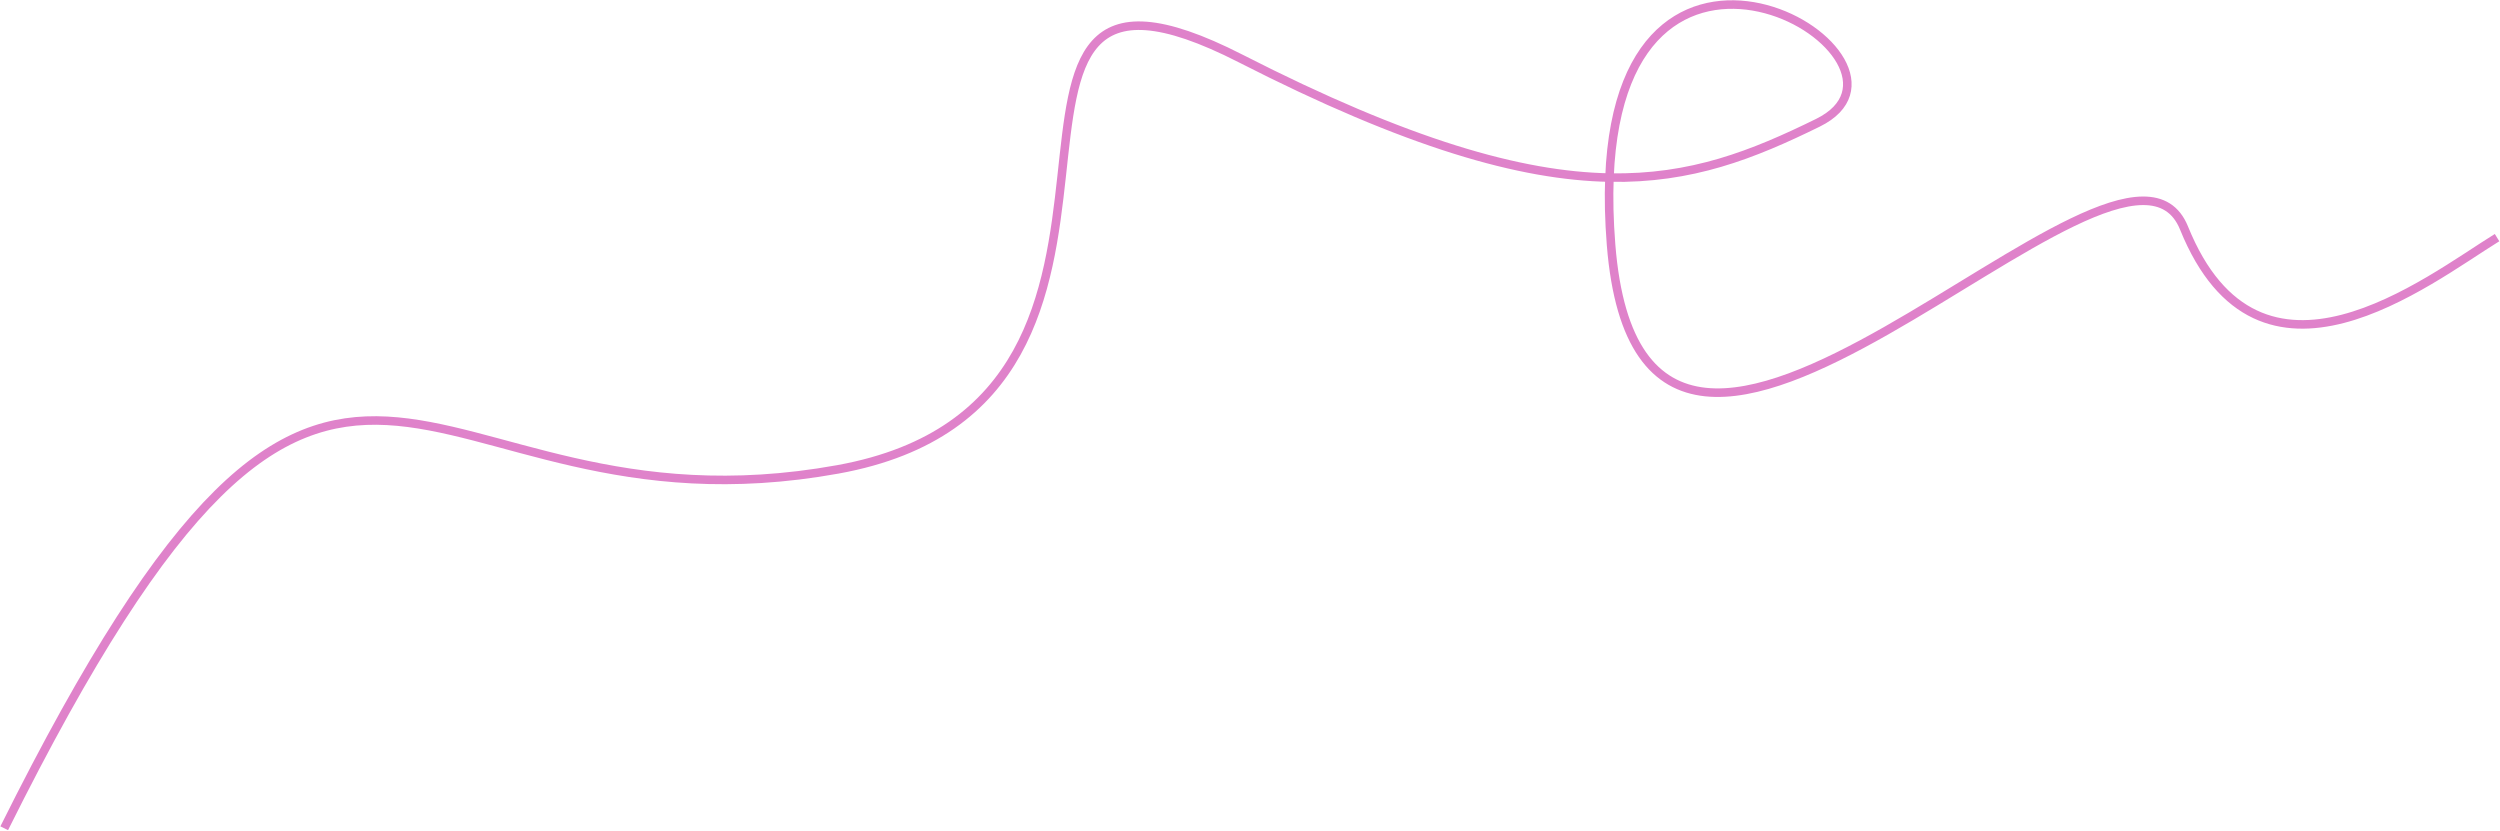
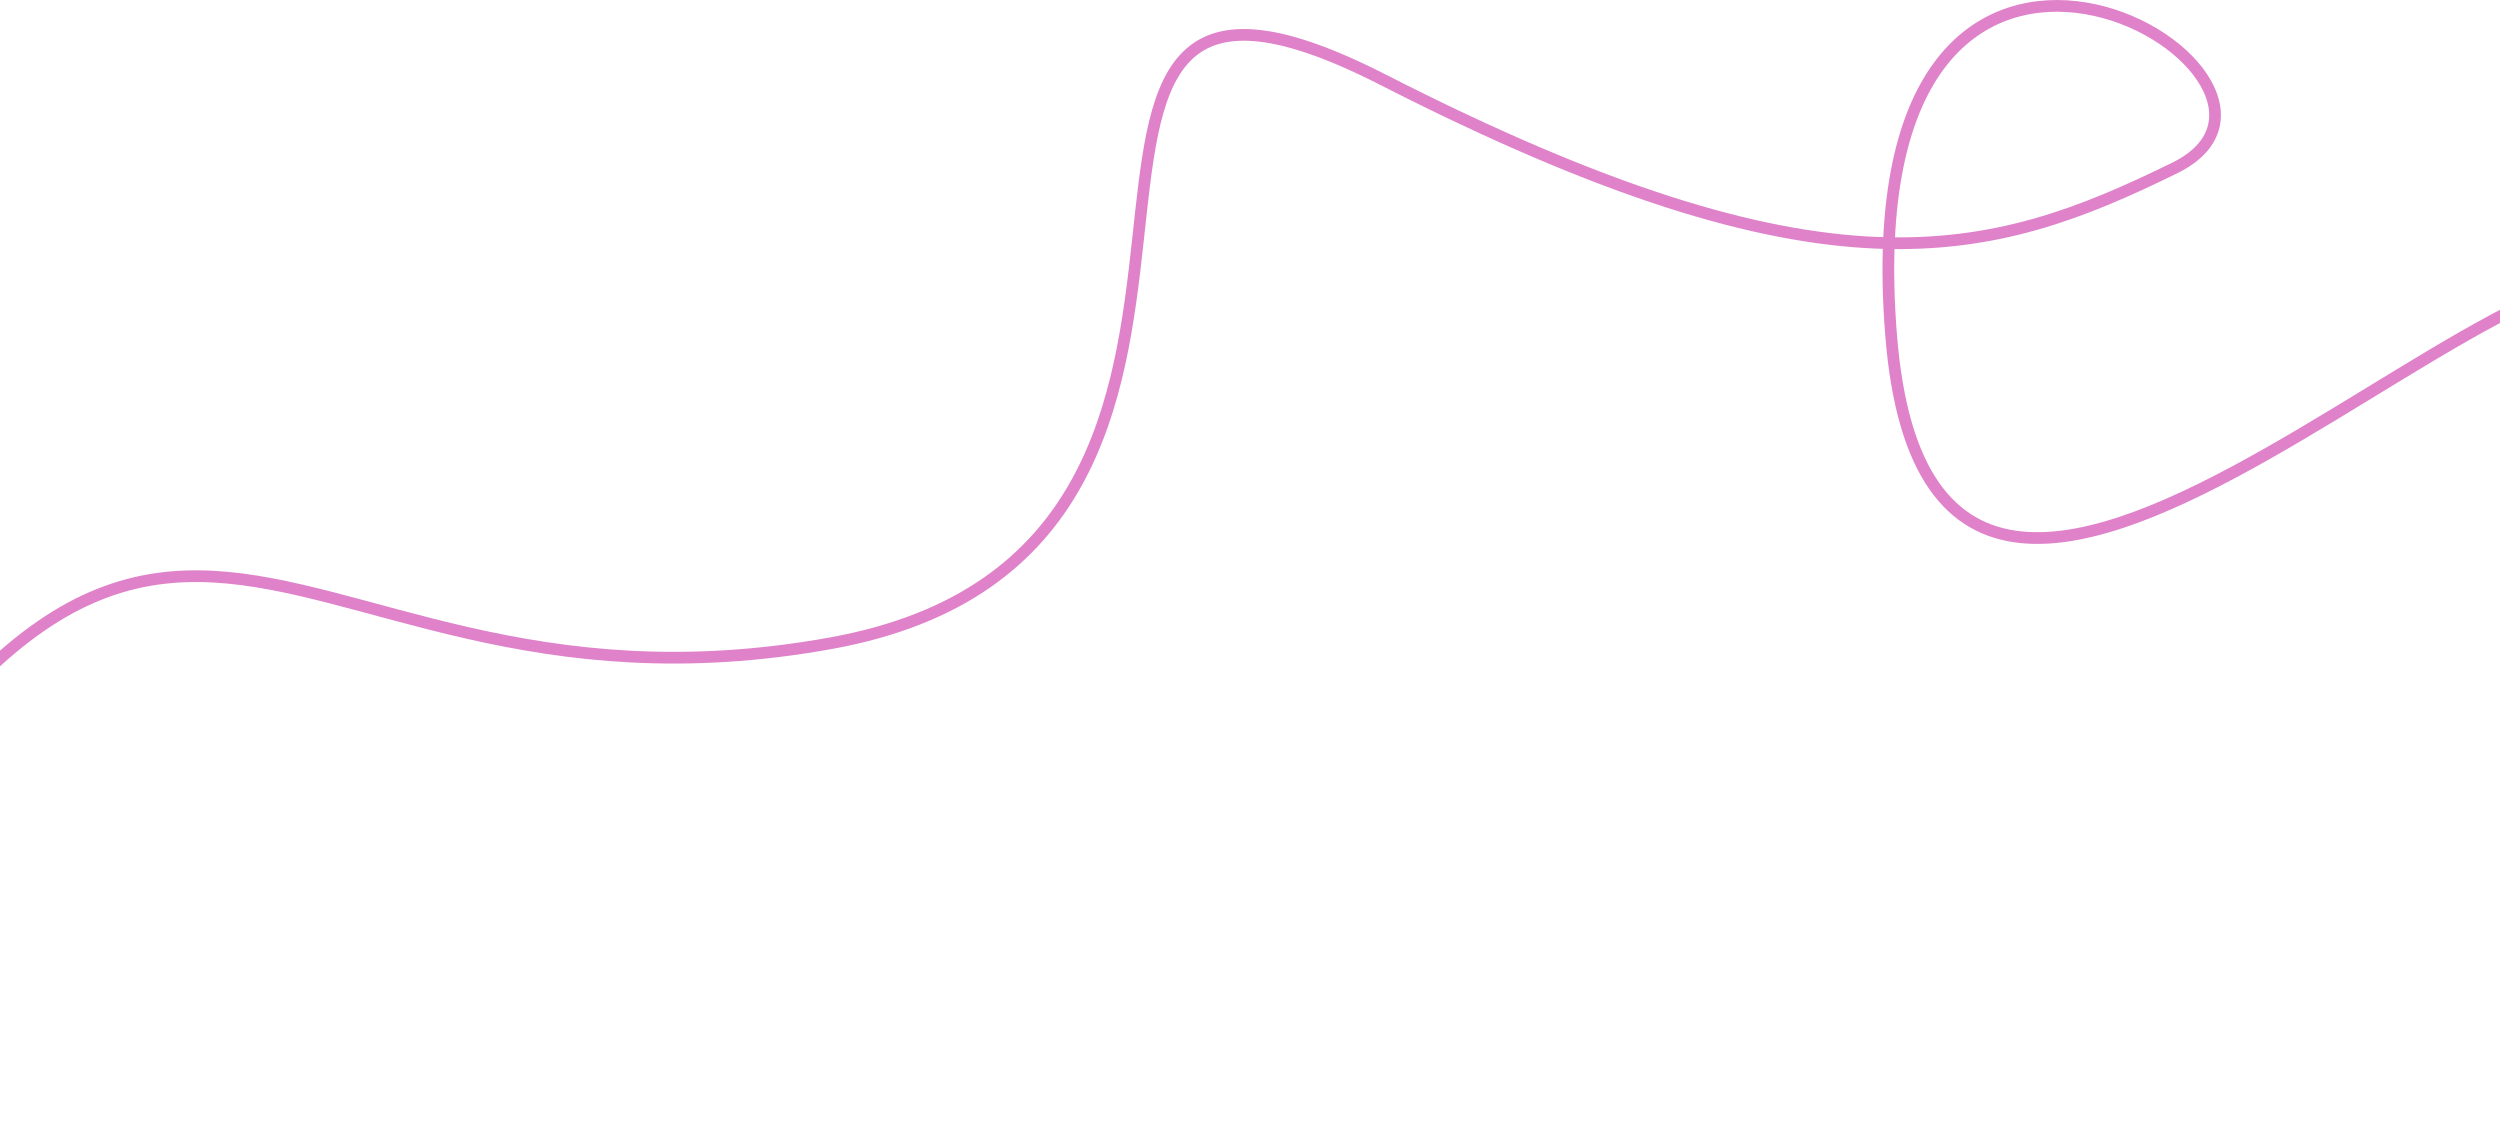
- <svg xmlns="http://www.w3.org/2000/svg" width="1755" height="583" viewBox="0 0 1755 583" fill="none">
-   <path d="M1129.83 124.666C1067.63 123.496 988.471 101.086 870.924 41.056C644.386 -74.635 856.663 280.811 588.253 329.486C284.607 384.552 242.903 99.582 2.955 581.441M1129.83 124.666C1187.5 125.751 1230.58 108.575 1276.15 86.194C1365.14 42.494 1138.67 -95.683 1129.83 124.666ZM1129.83 124.666C1129.26 138.87 1129.59 154.563 1130.97 171.867C1153.79 457.624 1488.98 50.883 1533.19 160.083C1586.17 290.948 1704.01 197.007 1752.93 166.817" stroke="#DF82CA" stroke-width="6" />
+ <svg xmlns="http://www.w3.org/2000/svg" width="1280" height="583" viewBox="0 0 1280 583" fill="none">
+   <path d="M1590.21 166.638C1541.29 196.829 1423.45 290.769 1370.47 159.904C1326.26 50.704 991.068 457.446 968.253 171.689C945.438 -114.068 1208.16 39.498 1113.43 86.016C1018.71 132.533 934.742 156.568 708.203 40.877C481.664 -74.813 693.941 280.632 425.531 329.308C121.886 384.373 80.181 99.403 -159.766 581.263" stroke="#DF82CA" stroke-width="6" />
</svg>
